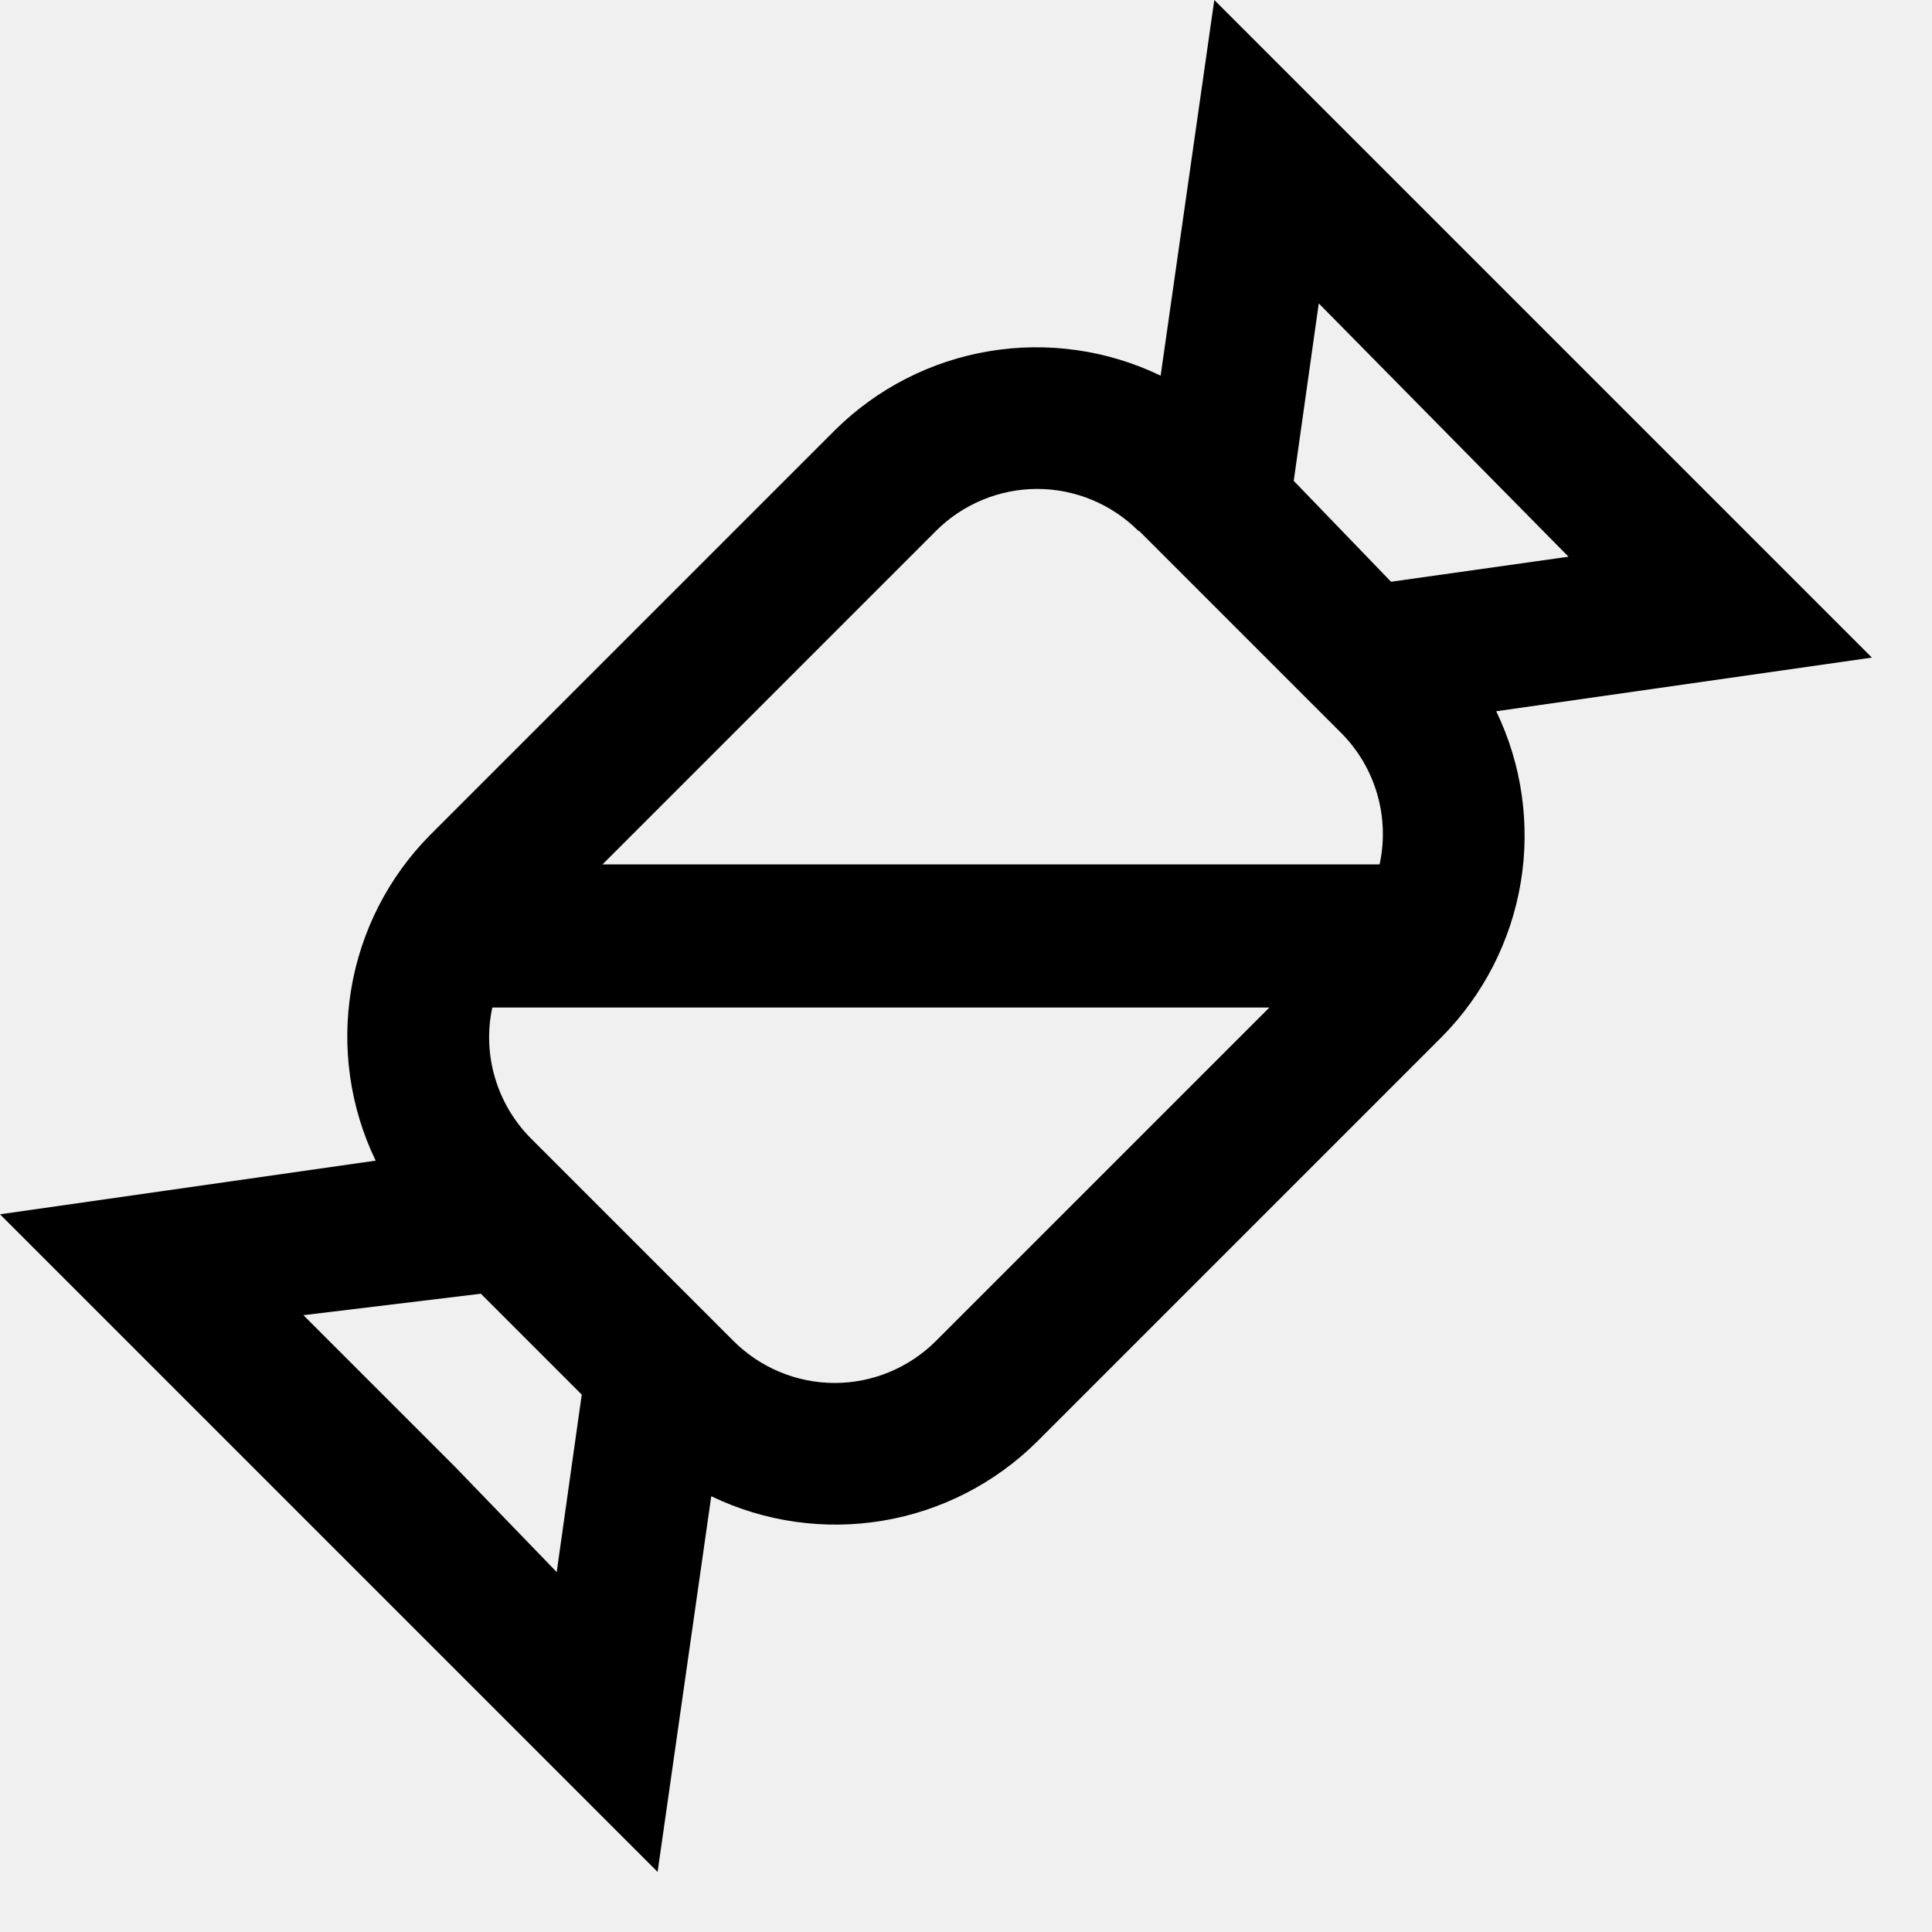
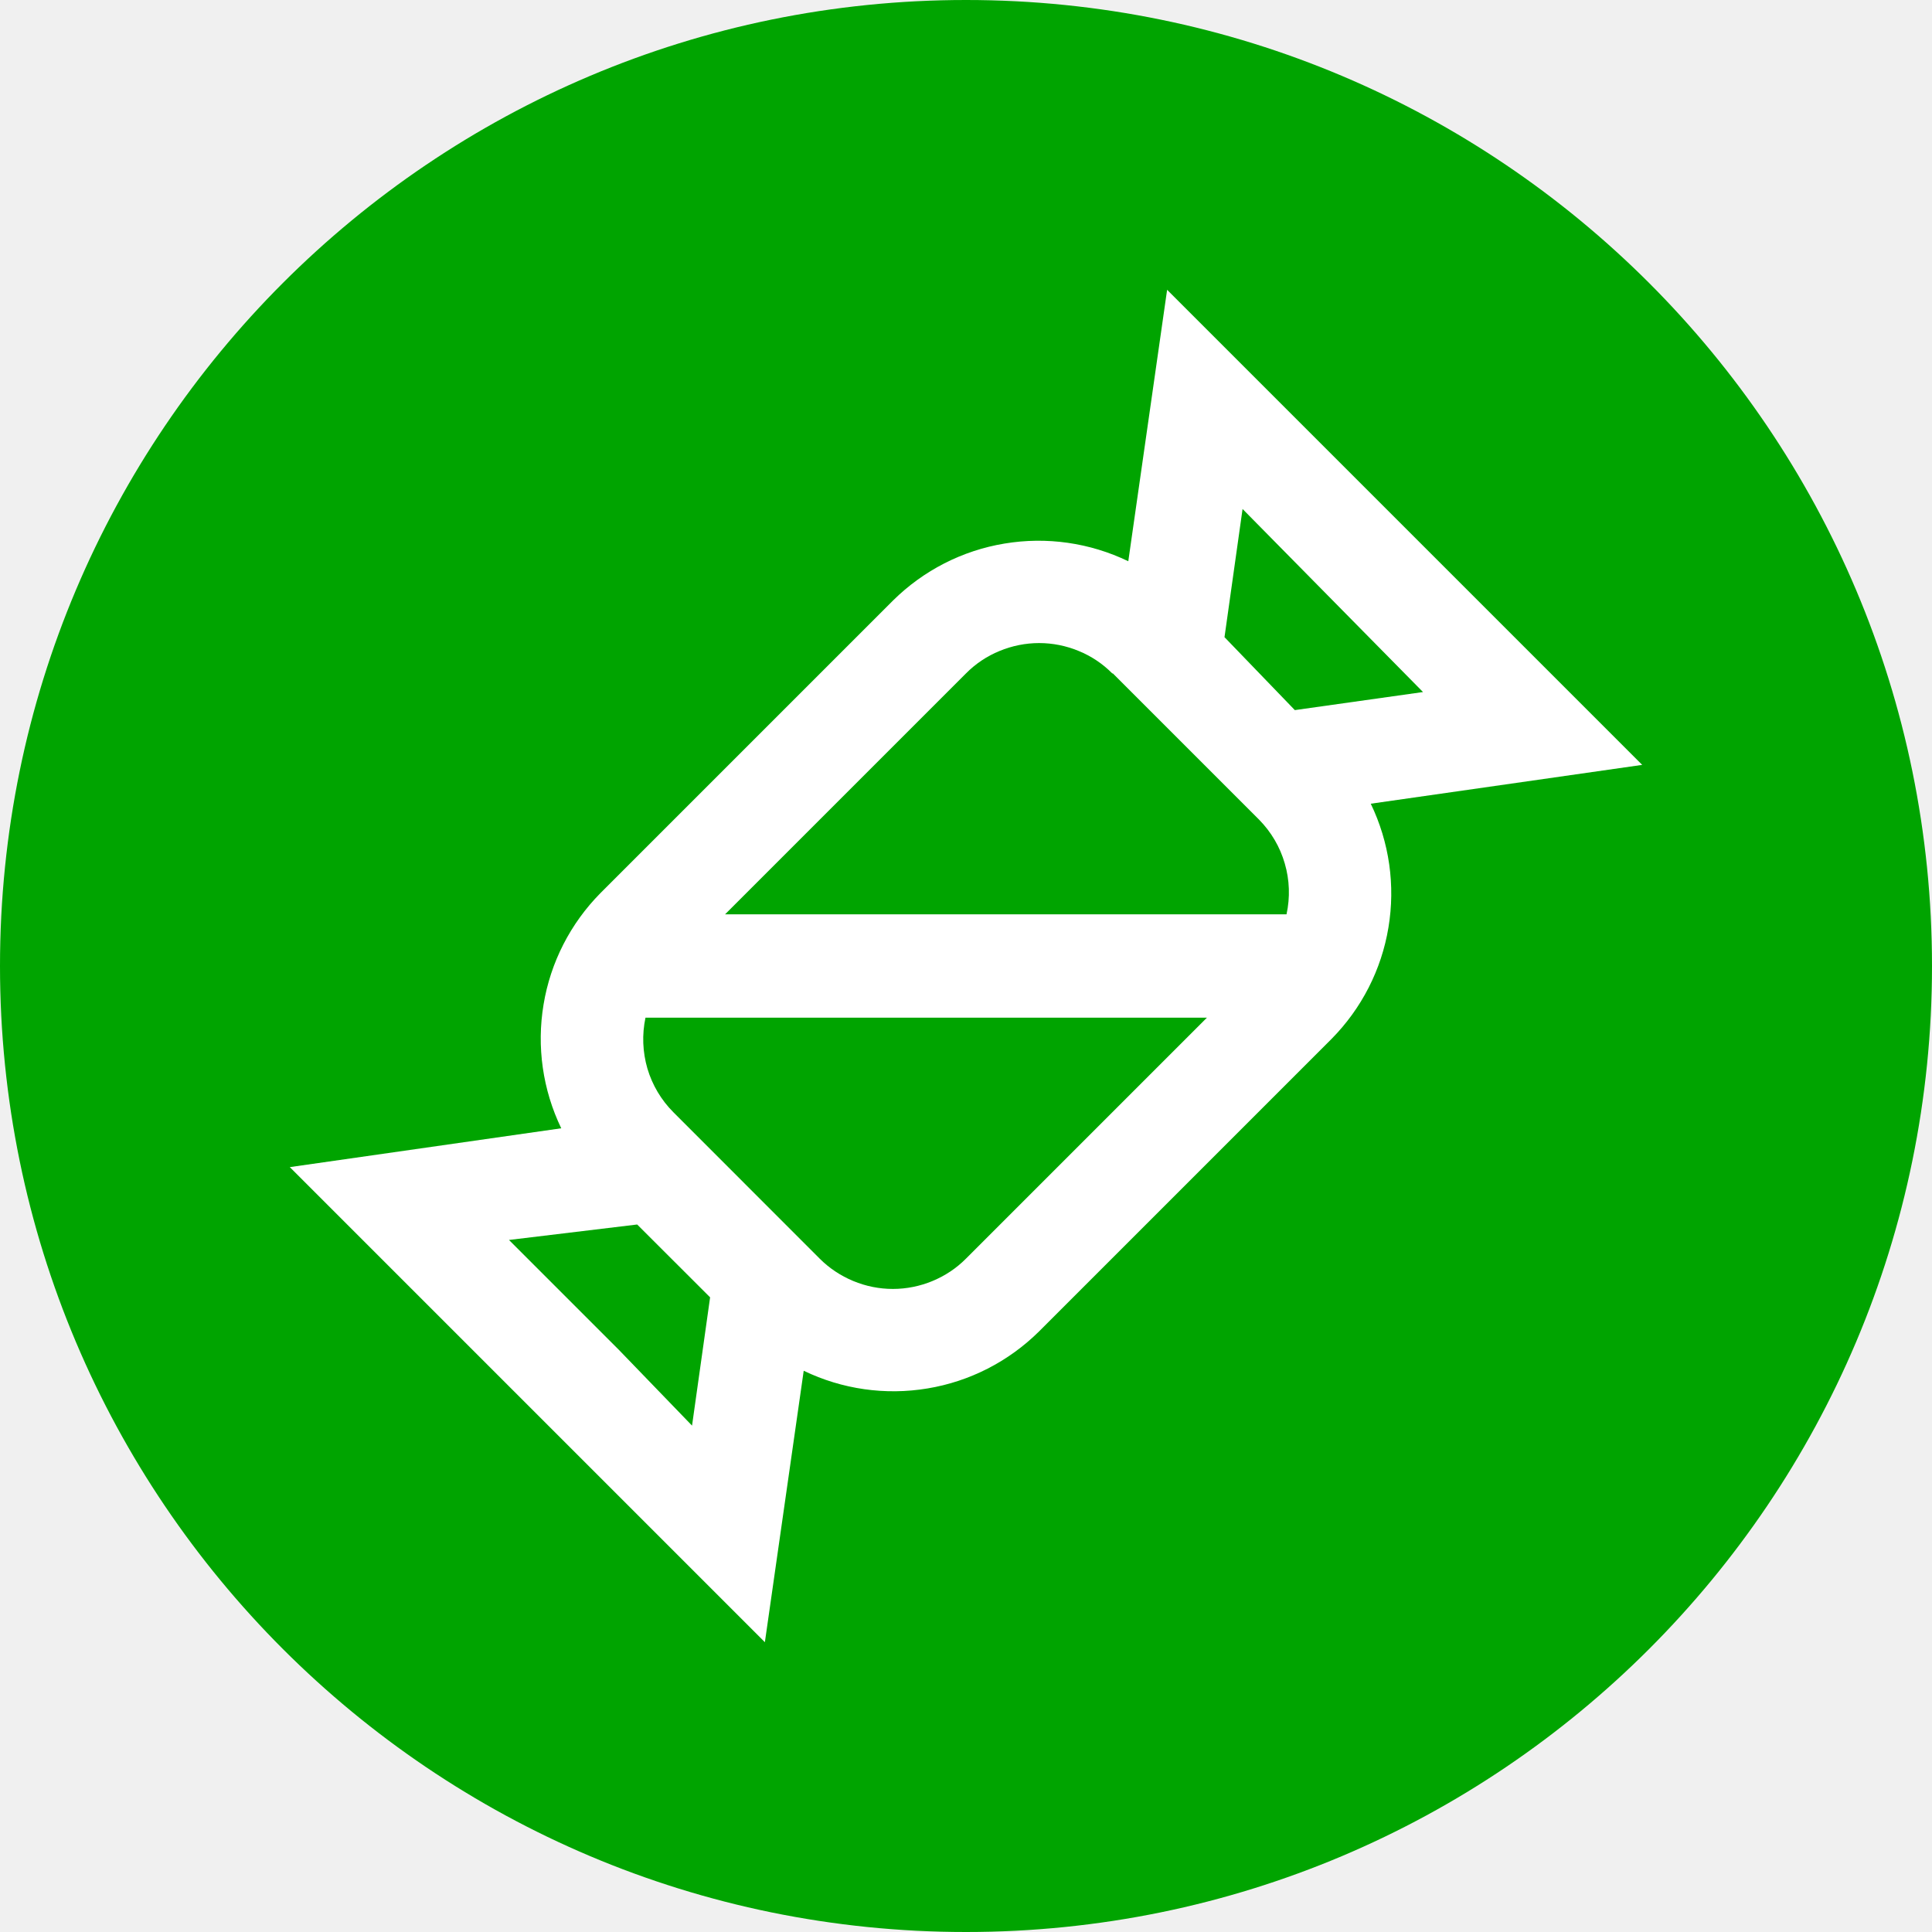
- <svg xmlns="http://www.w3.org/2000/svg" width="27" height="27" viewBox="0 0 27 27" fill="none">
-   <path d="M14.49 20.15L20.15 14.49C20.731 13.903 21.116 13.15 21.252 12.336C21.388 11.521 21.269 10.684 20.91 9.94L26.16 9.19L16.97 0L16.22 5.25C15.476 4.891 14.639 4.772 13.824 4.908C13.01 5.044 12.257 5.429 11.67 6.01L6.01 11.67C5.429 12.257 5.044 13.01 4.908 13.824C4.772 14.639 4.891 15.476 5.25 16.22L0 16.97L9.19 26.16L9.94 20.91C10.684 21.269 11.521 21.388 12.336 21.252C13.15 21.116 13.903 20.731 14.49 20.15ZM21.92 7.78L19.44 8.13L18.08 6.72L18.43 4.24L21.92 7.78ZM15.92 7.42L18.75 10.25C18.984 10.487 19.154 10.778 19.247 11.098C19.339 11.417 19.351 11.755 19.28 12.08H8.42L13.08 7.42C13.266 7.234 13.486 7.087 13.729 6.986C13.972 6.885 14.232 6.833 14.495 6.833C14.758 6.833 15.018 6.885 15.261 6.986C15.504 7.087 15.724 7.234 15.91 7.42H15.92ZM6.88 14.08H17.74L13.08 18.74C12.894 18.926 12.674 19.073 12.431 19.174C12.188 19.275 11.928 19.327 11.665 19.327C11.402 19.327 11.142 19.275 10.899 19.174C10.656 19.073 10.436 18.926 10.25 18.74L7.42 15.91C7.185 15.674 7.012 15.383 6.918 15.063C6.823 14.744 6.81 14.406 6.88 14.08ZM6.36 20.5L4.24 18.38L6.72 18.08L8.13 19.49L7.78 21.97L6.36 20.5Z" fill="black" />
+ <svg xmlns="http://www.w3.org/2000/svg" width="20" height="20" viewBox="0 0 20 20" fill="none">
+   <circle cx="10" cy="10" r="10" fill="#00A400" />
+   <path d="M10.755 13.784L13.784 10.755C14.095 10.44 14.301 10.038 14.373 9.602C14.446 9.166 14.382 8.718 14.19 8.32L17 7.918L12.082 3L11.68 5.81C11.282 5.618 10.834 5.554 10.398 5.627C9.962 5.699 9.56 5.905 9.245 6.216L6.216 9.245C5.905 9.56 5.699 9.962 5.627 10.398C5.554 10.834 5.618 11.282 5.81 11.68L3 12.082L7.918 17L8.32 14.19C8.718 14.382 9.166 14.446 9.602 14.373C10.038 14.301 10.44 14.095 10.755 13.784ZM14.731 7.164L13.404 7.351L12.676 6.596L12.863 5.269L14.731 7.164ZM11.52 6.971L13.034 8.485C13.159 8.612 13.251 8.768 13.3 8.939C13.35 9.11 13.356 9.291 13.318 9.465H7.506L10 6.971C10.099 6.871 10.217 6.792 10.347 6.739C10.477 6.685 10.617 6.657 10.757 6.657C10.898 6.657 11.037 6.685 11.167 6.739C11.297 6.792 11.415 6.871 11.514 6.971H11.52ZM6.682 10.535H12.494L10 13.029C9.901 13.129 9.783 13.207 9.653 13.261C9.523 13.315 9.383 13.343 9.243 13.343C9.102 13.343 8.963 13.315 8.833 13.261C8.703 13.207 8.585 13.129 8.485 13.029L6.971 11.514C6.845 11.388 6.753 11.233 6.702 11.062C6.652 10.89 6.645 10.71 6.682 10.535ZM6.404 13.971L5.269 12.836L6.596 12.676L7.351 13.43L7.164 14.758L6.404 13.971Z" fill="white" />
</svg>
